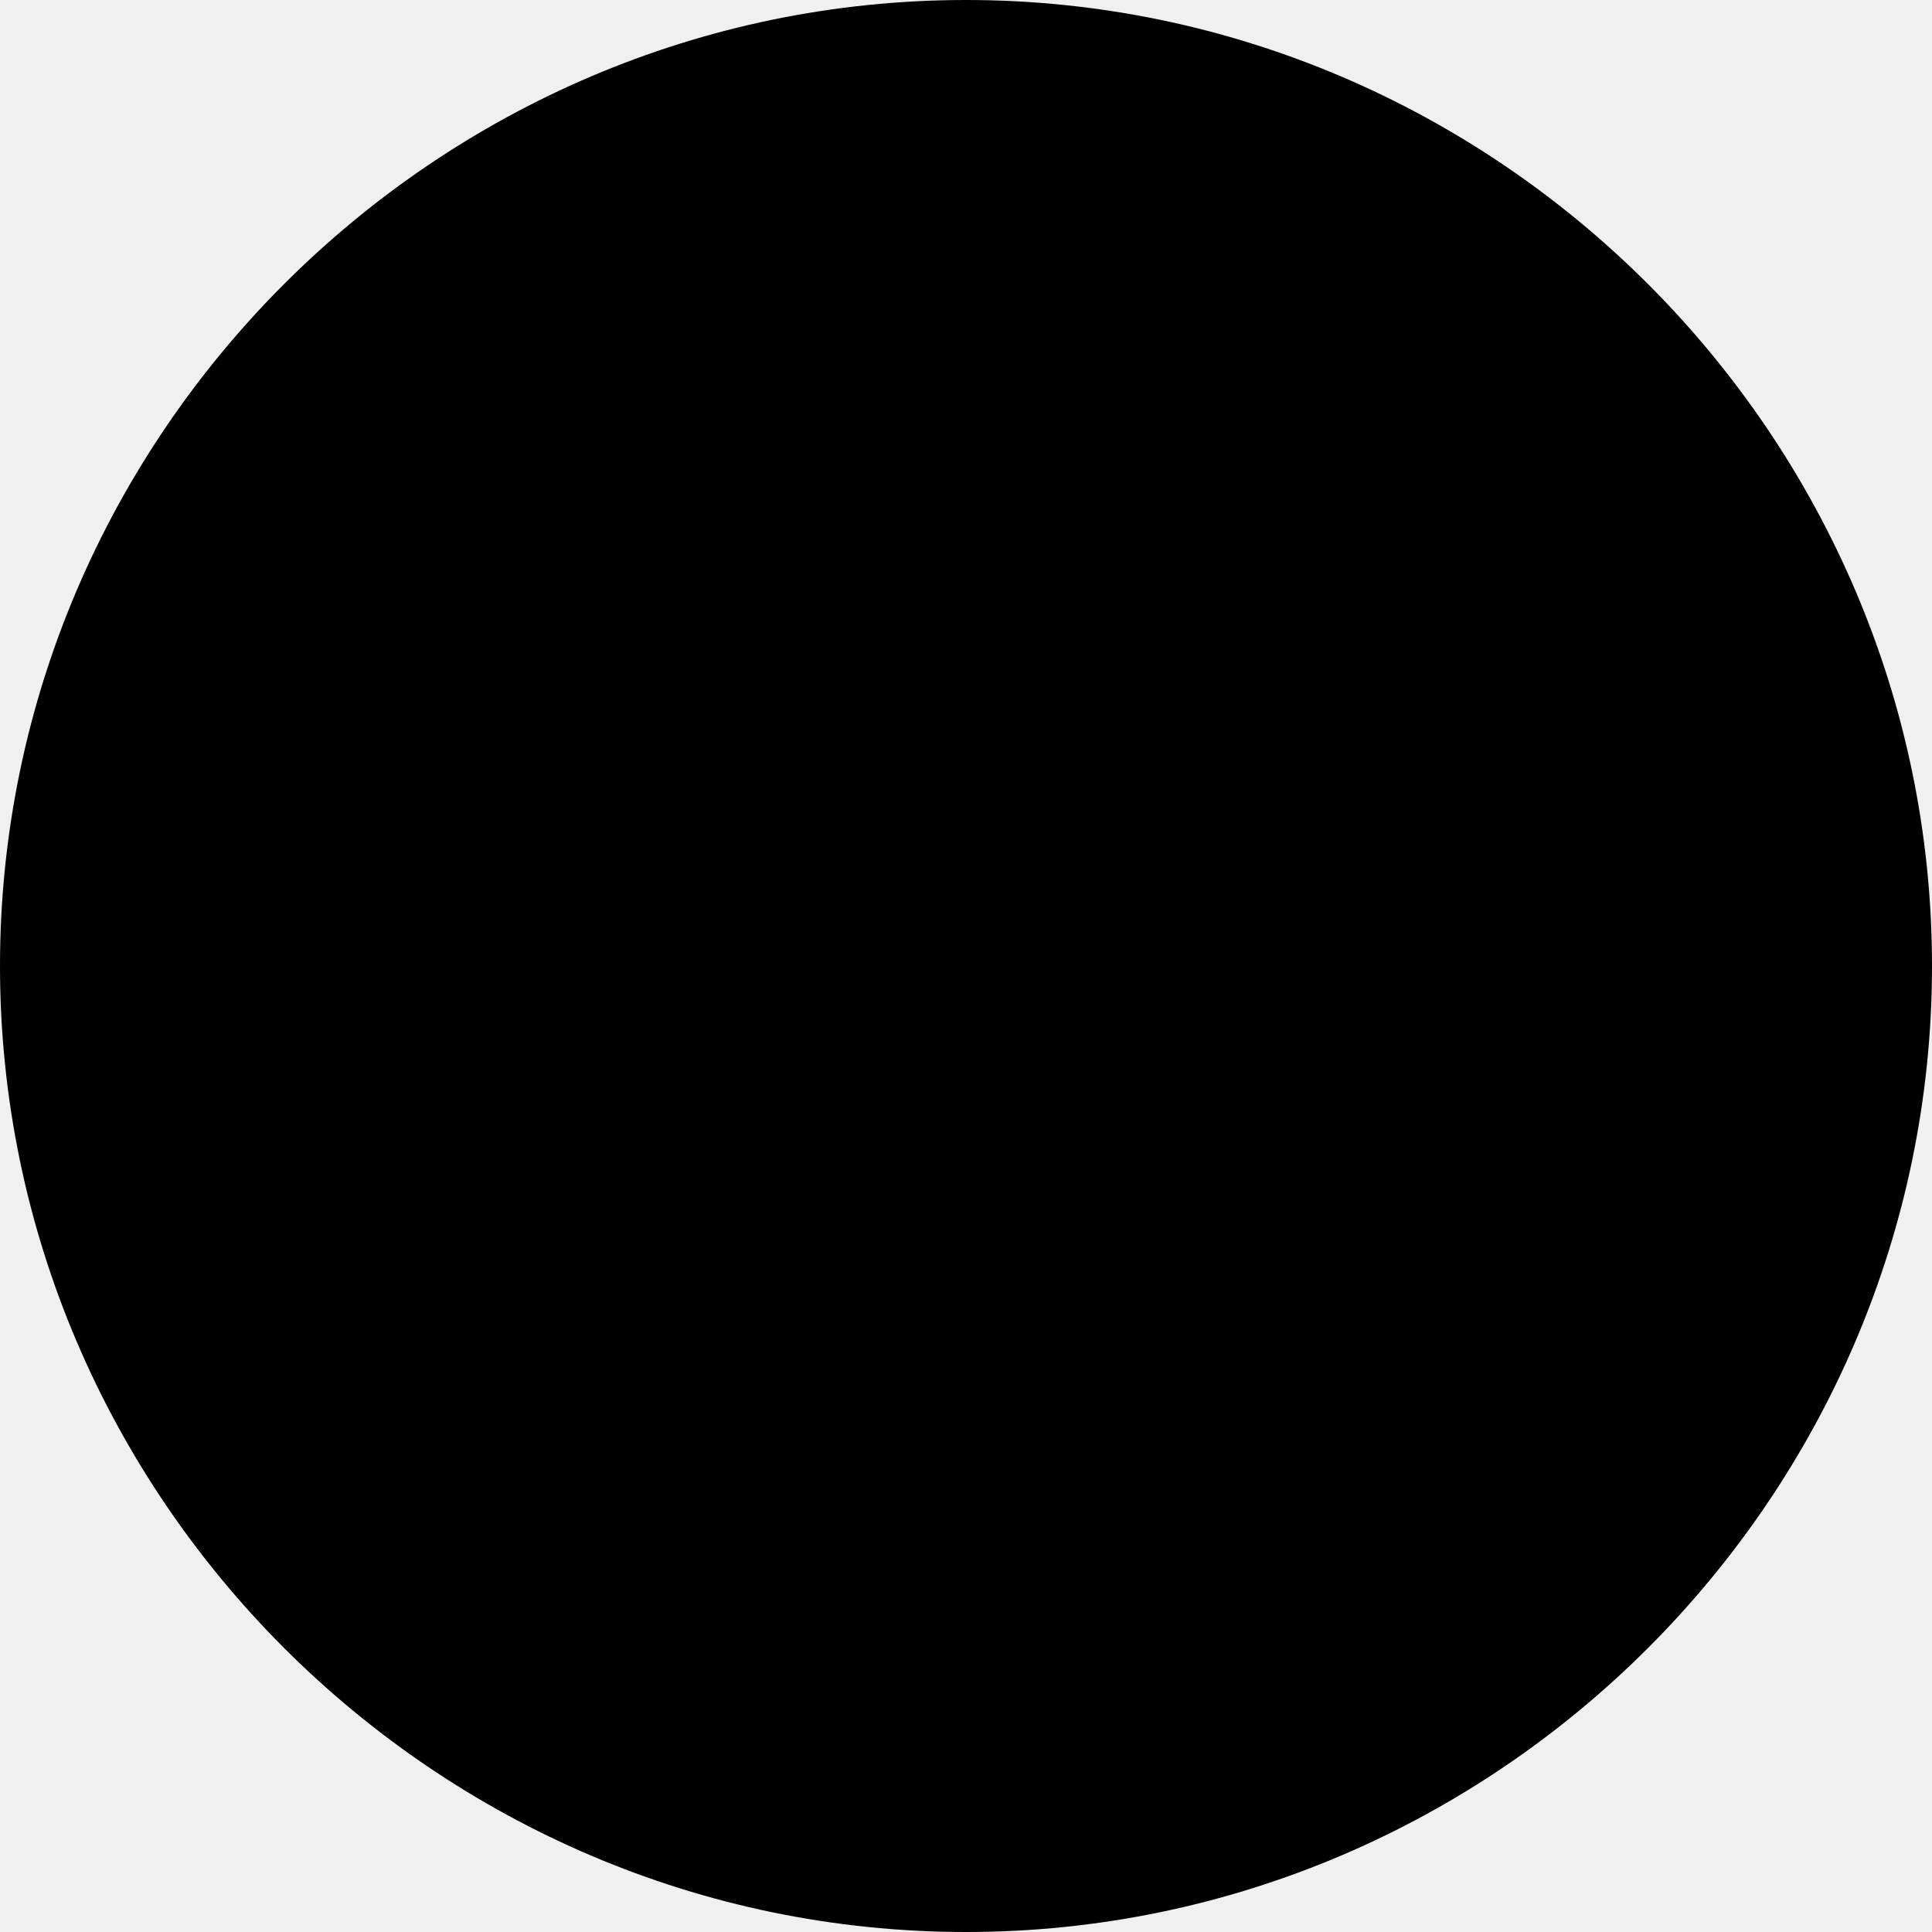
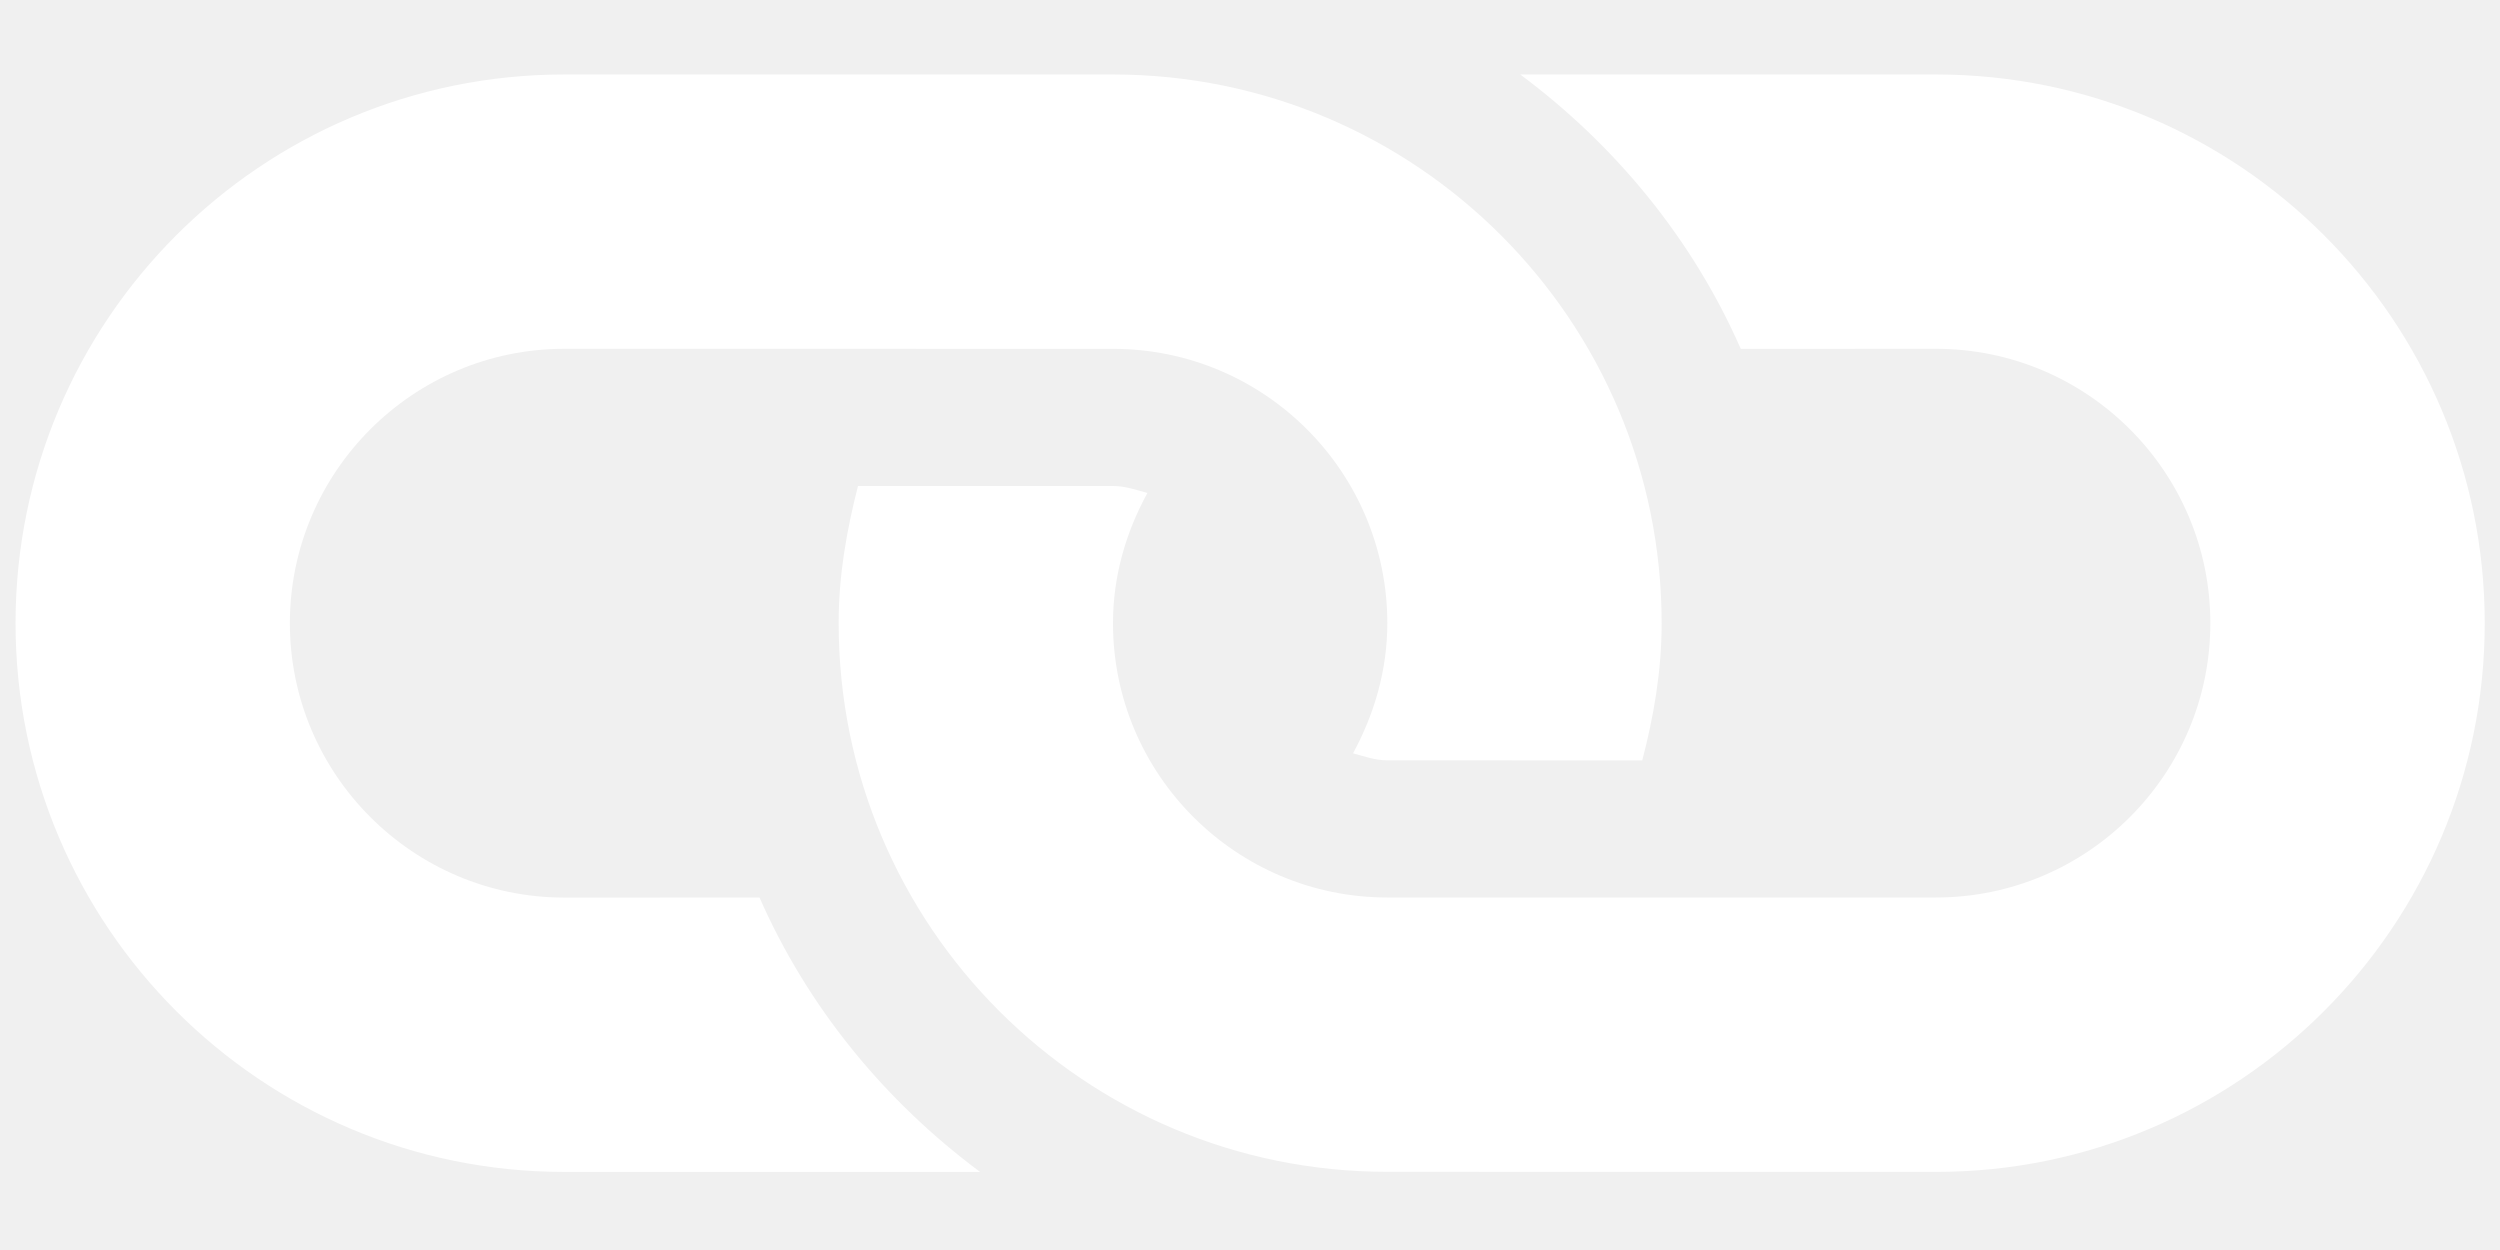
- <svg xmlns="http://www.w3.org/2000/svg" fill="#000000" height="800px" width="800px" version="1.1" id="Capa_1" viewBox="0 0 29.107 29.107" xml:space="preserve">
-   <g>
-     <g id="c147_full_moon">
-       <g>
-         <path d="M14.554,0C6.561,0,0,6.562,0,14.552c0,7.996,6.561,14.555,14.554,14.555c7.996,0,14.553-6.559,14.553-14.555     C29.106,6.562,22.55,0,14.554,0z" />
+ <svg xmlns="http://www.w3.org/2000/svg" width="800px" zoomAndPan="magnify" viewBox="0 0 375 187.5" height="400" preserveAspectRatio="xMidYMid meet" version="1.0">
+   <defs>
+     <clipPath id="a8a9e70608">
+       <path d="M 2 11 L 373 11 L 373 176 L 2 176 Z M 2 11 " clip-rule="nonzero" />
+     </clipPath>
+     <clipPath id="119e63adc9">
+       <path d="M 187.5 -137.16 L 418.109 93.449 L 187.5 324.059 L -43.109 93.449 Z M 187.5 -137.16 " clip-rule="nonzero" />
+     </clipPath>
+     <clipPath id="4dd370a28c">
+       <path d="M 187.5 -137.16 L 418.109 93.449 L 187.5 324.059 L -43.109 93.449 Z M 187.5 -137.16 " clip-rule="nonzero" />
+     </clipPath>
+   </defs>
+   <g clip-path="url(#a8a9e70608)">
+     <g clip-path="url(#119e63adc9)">
+       <g clip-path="url(#4dd370a28c)">
+         <path fill="#ffffff" d="M 290.406 175.785 L 208.098 175.773 C 162.645 175.785 125.785 138.93 125.801 93.477 C 125.785 86.328 127.008 79.508 128.699 72.902 L 166.949 72.902 C 168.773 72.895 170.422 73.492 172.113 73.945 C 168.914 79.785 166.949 86.371 166.949 93.477 C 166.941 116.172 185.418 134.625 208.098 134.625 L 290.395 134.625 C 313.098 134.625 331.559 116.168 331.551 93.469 C 331.555 70.785 313.098 52.328 290.402 52.32 L 261.117 52.332 C 253.871 35.836 242.316 21.801 228.039 11.172 L 290.402 11.172 C 335.859 11.18 372.703 48.02 372.711 93.48 C 372.703 138.93 335.855 175.781 290.406 175.785 Z M 113.93 134.633 L 84.637 134.637 C 61.953 134.633 43.488 116.168 43.48 93.484 C 43.488 70.785 61.945 52.328 84.645 52.32 L 166.949 52.328 C 189.652 52.328 208.102 70.777 208.098 93.477 C 208.098 100.566 206.129 107.152 202.953 113 C 204.656 113.453 206.277 114.051 208.098 114.051 L 246.34 114.059 C 248.059 107.449 249.254 100.629 249.246 93.477 C 249.25 48.031 212.395 11.172 166.941 11.172 L 84.645 11.172 C 39.184 11.18 2.34 48.023 2.332 93.484 C 2.34 138.93 39.191 175.781 84.637 175.789 L 147.012 175.789 C 132.719 165.16 121.176 151.113 113.93 134.633 Z M 113.93 134.633 " fill-opacity="1" fill-rule="nonzero" />
      </g>
    </g>
-     <g id="Capa_1_14_">
- 	</g>
  </g>
</svg>
